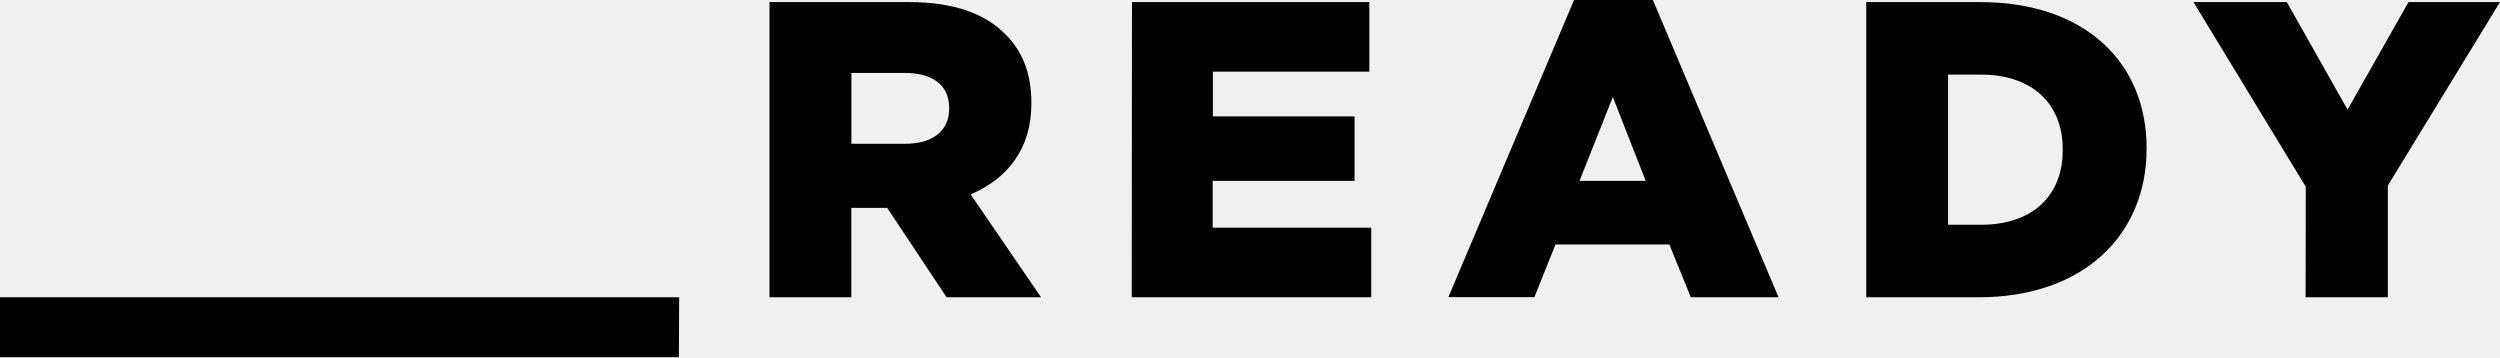
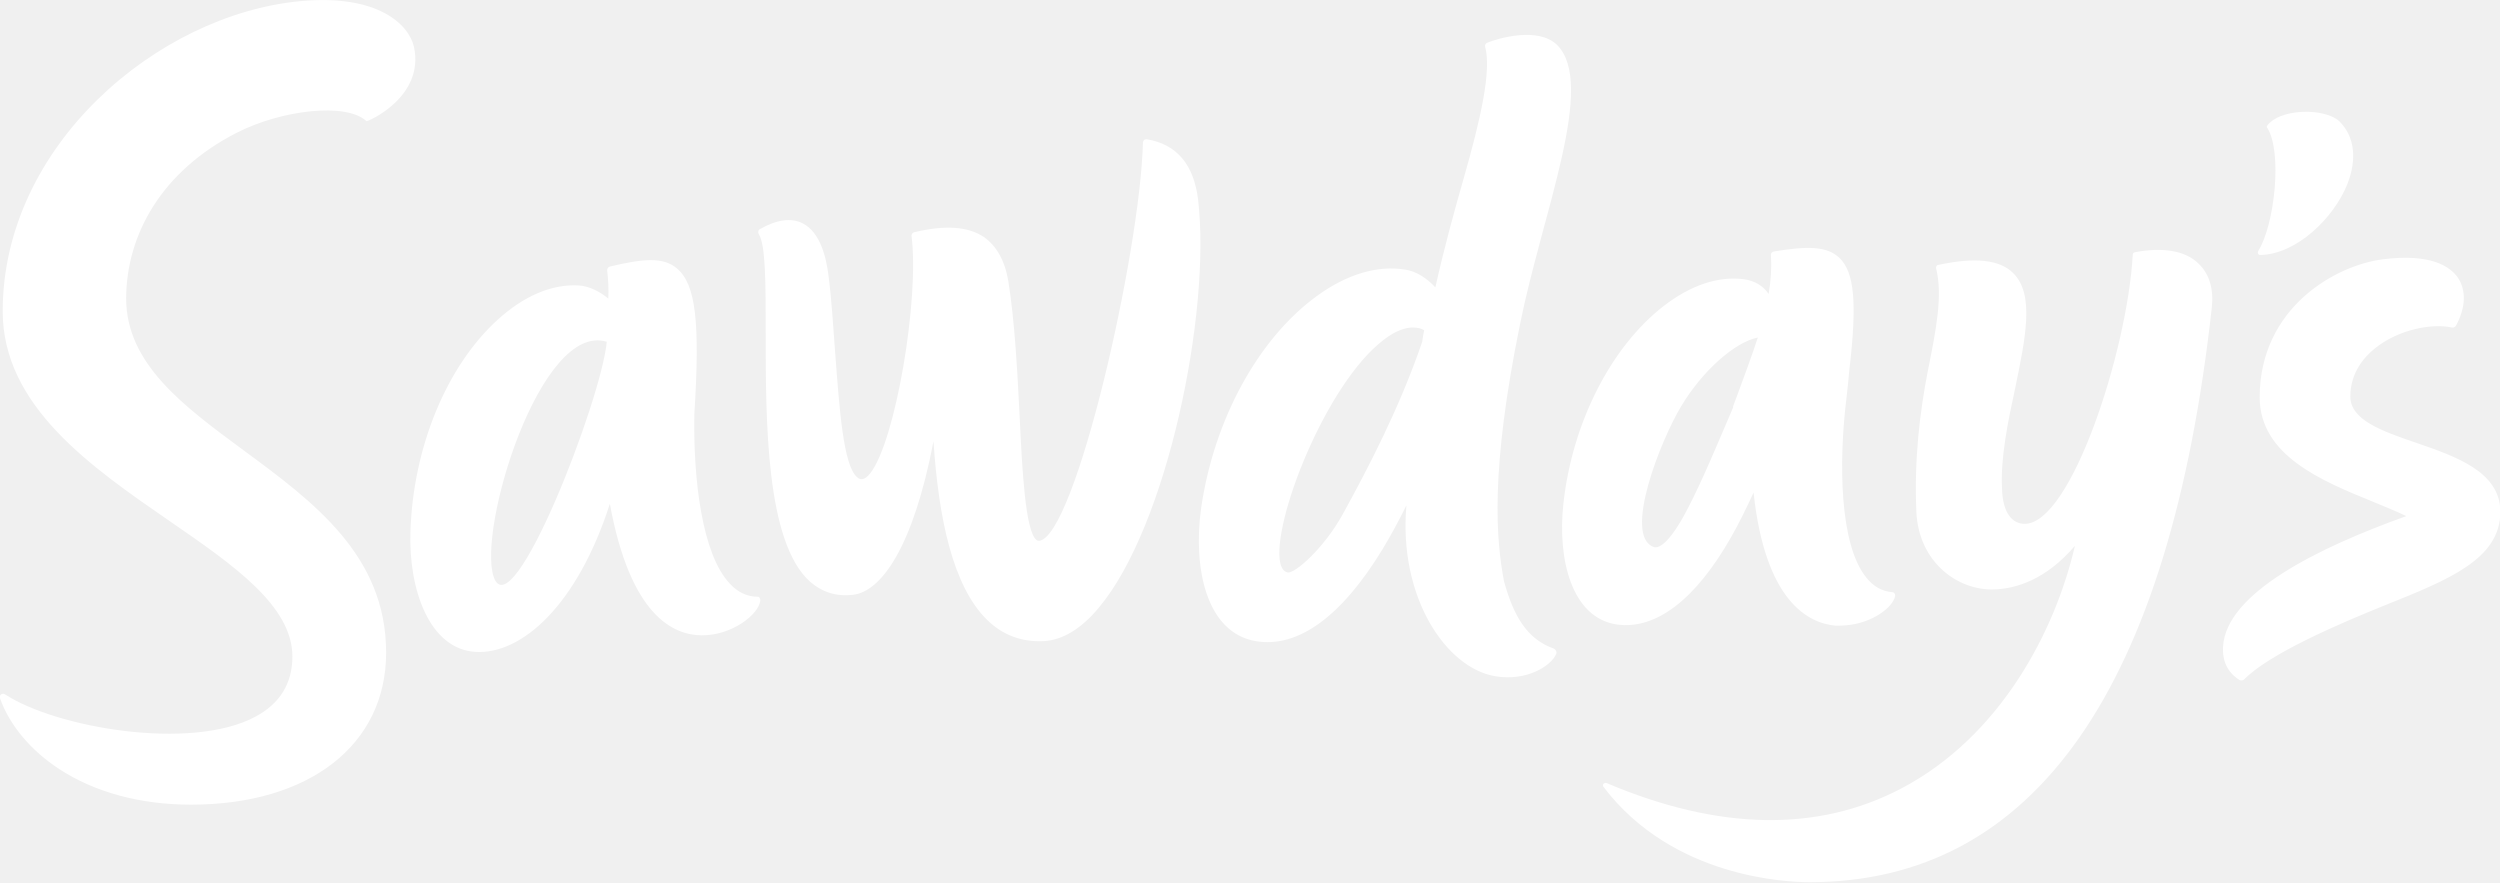
- <svg xmlns="http://www.w3.org/2000/svg" viewBox="0 0 562.52 80.38" aria-labelledby="ready-logo-title">
-   <path d="M173.15.47h31.4c10.15 0 17.17 2.66 21.63 7.21 3.89 3.8 5.89 8.92 5.89 15.47v.19c0 10.15-5.41 16.89-13.67 20.4l15.85 23.15H213l-13.38-20.12h-8.07v20.12h-18.4zm30.55 31.88c6.26 0 9.87-3 9.87-7.87v-.19c0-5.22-3.8-7.88-10-7.88h-12v15.94zm51-31.88h53.41v15.66h-35.2v10.06h31.88V40.7h-31.93v10.53h35.68v15.66h-53.89zM354.17 0h17.74l28.28 66.89h-19.74L375.61 55H350l-4.75 11.86H325.9zm16.13 40.7l-7.4-18.88-7.5 18.88zM419.92.47h25.62C469.26.47 483 14.14 483 33.3v.19c0 19.17-13.94 33.4-37.85 33.4h-25.23zm25.9 50.1c11 0 18.31-6.07 18.31-16.79v-.19c0-10.63-7.3-16.8-18.31-16.8h-7.49v33.78zm73-8.54L493.55.47h21l13.67 24.2L541.93.47h20.59l-25.24 41.28v25.14h-18.5zm-366 24.86H0v13.49h152.75z" />
+ <svg xmlns="http://www.w3.org/2000/svg" viewBox="0 0 648.1 228.7">
+   <path fill="#FFFFFF" d="M61.4 34.4c11.6-5.9 28.3-7.9 33.6-3 .3.2 15.2-6.3 12.3-19.3C106 6.4 98-1.6 77.8.3 40.9 3.8.7 37.7.7 80.7c0 24.6 23 40.4 43.3 54.4 16.4 11.3 31.8 21.9 31.8 35.1 0 6.9-3.2 12.2-9.6 15.6-16.8 9-51.8 2.8-64.9-5.8-.3-.2-.7-.2-1 0-.3.2-.4.6-.3 1 2.4 6.9 8 13.6 15.4 18.4 9.2 6 21 9.2 34.1 9.2 30.7 0 50.6-15.5 50.6-39.4 0-25.2-18.8-39.1-37-52.5-15.6-11.5-30.4-22.4-30.4-39.4.1-16.6 9.3-33 28.7-42.9zm249.2 17.4c-1.1-9.1-5.5-14.4-13.3-15.7-.2 0-.5 0-.7.2-.2.2-.3.4-.3.6-.7 28.4-17.5 102.2-26.9 103.3-.2 0-.4 0-.7-.2-2.9-2.4-3.7-17.8-4.4-32.7-.6-12-1.3-24.4-2.9-34.4-.9-5.4-3.1-9.2-6.4-11.5-4.1-2.7-10-3.1-18-1.2-.4.1-.7.5-.7.9 2.1 16.5-4.2 53.4-10.7 61.6-.7.9-1.4 1.4-2 1.5-.5.1-1-.1-1.4-.5-3.6-3-4.6-17.9-5.7-32.4-.5-6.6-.9-13.5-1.7-19.7-.6-5-2.2-11.4-6.7-13.7-3-1.5-6.7-1-11.1 1.5-.2.1-.4.3-.4.6-.1.2 0 .5.1.7 1.8 2.6 1.8 13.1 1.8 25.4 0 23 0 54.4 11.5 64.7 3.1 2.7 6.8 3.9 11.1 3.4 7.3-.8 15.6-12.2 20.9-39.8 1.3 19.9 5 37.6 13.9 46.3 4.1 4 9 5.8 14.8 5.5 4.8-.3 9.6-3.2 14.1-8.6 17.8-21.1 29.2-76.7 25.8-105.8zM196.4 154.7c-2.7 0-5.2-1.2-7.2-3.4-7.2-7.6-9.5-27-9.2-43.9 1.5-23.8.4-33.7-4.5-37.8-3.6-3.1-8.9-2.5-17.4-.5-.4.1-.7.5-.7 1 .3 2.4.4 4.8.3 7.3-2.3-1.9-5-3.2-7.6-3.4h-.1c-6.9-.4-14.2 2.7-21 8.9-13.2 12-21.9 33-22.6 54.9-.5 15 4.9 30.5 16.9 31.2s26.4-12.2 34.8-38.4c5.3 29 16.4 34 23.7 34.1 7.9.1 14.9-5.4 15.3-9 0-.2 0-.5-.2-.7 0-.2-.2-.3-.5-.3zm-68.4-5.1c-4.3-12.4 12.1-66.3 29.3-61-1.4 15.1-24.5 74.7-29.3 61zm274.7 18.5c-6.9-2.5-10.3-8.4-12.8-17.4-2-10.6-3.7-28.3 4.2-66.9 5.8-28.7 19.8-62.1 9.5-72.2-4.9-4.7-15.2-1.7-18.1-.5-.4.2-.6.6-.5 1 1.7 6.1-1.1 18.6-5.6 34.3-2.4 8.4-5 17.8-7.3 28.1-2.2-2.4-5-4.2-7.8-4.6-7.2-1.2-15.2 1.2-23 6.9-15.2 11.1-26.6 32.1-29.9 54.8-2.2 15.6 1.3 32.4 14.1 34.6 11 1.9 22.3-6.4 32.9-23.8 2.1-3.5 4.2-7.3 6.2-11.4-2.1 24 10.4 42.2 23 44.3 8.2 1.4 14.5-2.7 15.8-5.7.3-.5-.1-1.3-.7-1.5zm-34-79.5c-5.9 17.2-14 32.7-20.6 44.7-4.9 8.9-12.5 15.5-14.3 15.1-.3-.1-1.4-.3-1.9-2.4-2.3-10.3 11.8-46.5 26.8-57.9 3.2-2.5 5.8-3.2 7.6-3.2.7 0 1.2.1 1.7.2.4.1.8.3 1.2.5-.2 1-.4 2-.5 3zm257.7 26.2c-8.8-3-17.1-5.9-17.1-12s3.5-10.2 6.4-12.5c6.2-5 14.9-6.5 19.9-5.4.4.1.9-.1 1.1-.5 2.5-4.6 2.7-9.1.5-12.4-2.1-3-7.1-6.3-19.3-4.8-12.4 1.5-32.1 12.6-32.1 35.8 0 15.1 16.2 21.7 29.2 27 3.1 1.3 6.2 2.5 8.8 3.8-22.9 8.2-46.8 20-47.5 33.9-.2 3.6 1.1 6.6 4.3 8.6.2.1.3.1.5.1s.5-.1.6-.2c6.5-6.7 24.7-14.5 36.6-19.3 16.7-6.7 29.9-12 29.9-24.3-.1-10.4-11.7-14.3-21.8-17.8zm-19.9-83.3c-1.7-1.7-5.6-2.7-9.7-2.5-4.1.2-7.5 1.5-9 3.5-.2.2-.2.5 0 .7 3.9 6.2 1.9 25.1-2.4 31.9-.1.2-.1.5 0 .7.1.2.3.3.6.3 9.4-.2 19-9.6 22.5-18.3 2.6-6.6 1.9-12.4-2-16.3zm-53.1 33.9c-.3.1-.5.3-.5.6-1.4 25-16 69.8-28 69.8-3.2 0-5.7-2.7-5.9-9.1-.4-8.1 1.5-17.2 3.4-26 2.7-13.1 5.1-24.4-.5-29.9-3.5-3.5-9.9-4.2-19.5-2.1-.2 0-.3.1-.4.3s-.1.3-.1.5c1.8 7.1 0 16.1-2.1 26.5-2.1 10.8-3.6 23-3 36.7.6 13.1 10.8 20.5 20.3 20.1 5.5-.2 13.3-2.5 20.8-11.3-5.1 22.1-19.3 49.4-45 62.9-21.7 11.4-47.4 10.9-76.4-1.4-.3-.1-.6 0-.8.2-.2.2-.2.6 0 .8 17.9 23.6 47.7 24.7 53.4 24.7 58.3 0 93.4-50.2 104.3-149.1.5-4.8-.7-8.7-3.5-11.3-3.3-3.3-9.2-4.3-16.5-2.9zm-74.8 96.7c6.5-.5 12.1-4.5 12.7-7.6 0-.2 0-.5-.2-.7-.1-.2-.4-.3-.6-.3-2.6-.2-4.9-1.5-6.7-3.8-6.9-8.5-7.2-29.7-5.1-46.7.3-2.4.5-4.7.7-6.9 2.1-17.7 1.3-25.5-2.5-29.2-3.3-3.2-8.5-3.1-17.1-1.7-.4.1-.8.5-.7.9.2 3.3 0 6.6-.6 10.1-1.4-2.1-3.6-3.4-6.3-3.8-6.7-.9-13.9 1.5-21 7-13.6 10.6-23.6 30.2-25.9 51.1-1.6 14.4 2.1 29.7 13.9 31.4 10.1 1.4 20.4-6.5 29.6-22.7 2-3.5 3.9-7.4 5.8-11.5 3 28.2 14.2 33.9 21.3 34.5.9 0 1.8 0 2.7-.1zm-41-30.4c-5.1 9.9-7.9 10.5-8.9 10.1-8-2.9 1.8-27.7 7.2-36.6 5.4-9 13.8-16.5 19.8-17.7-1.5 4.6-3.4 9.7-5.5 15.4l-.9 2.4v.3c-3.9 9.1-7.9 18.8-11.7 26.1z" />
</svg>
